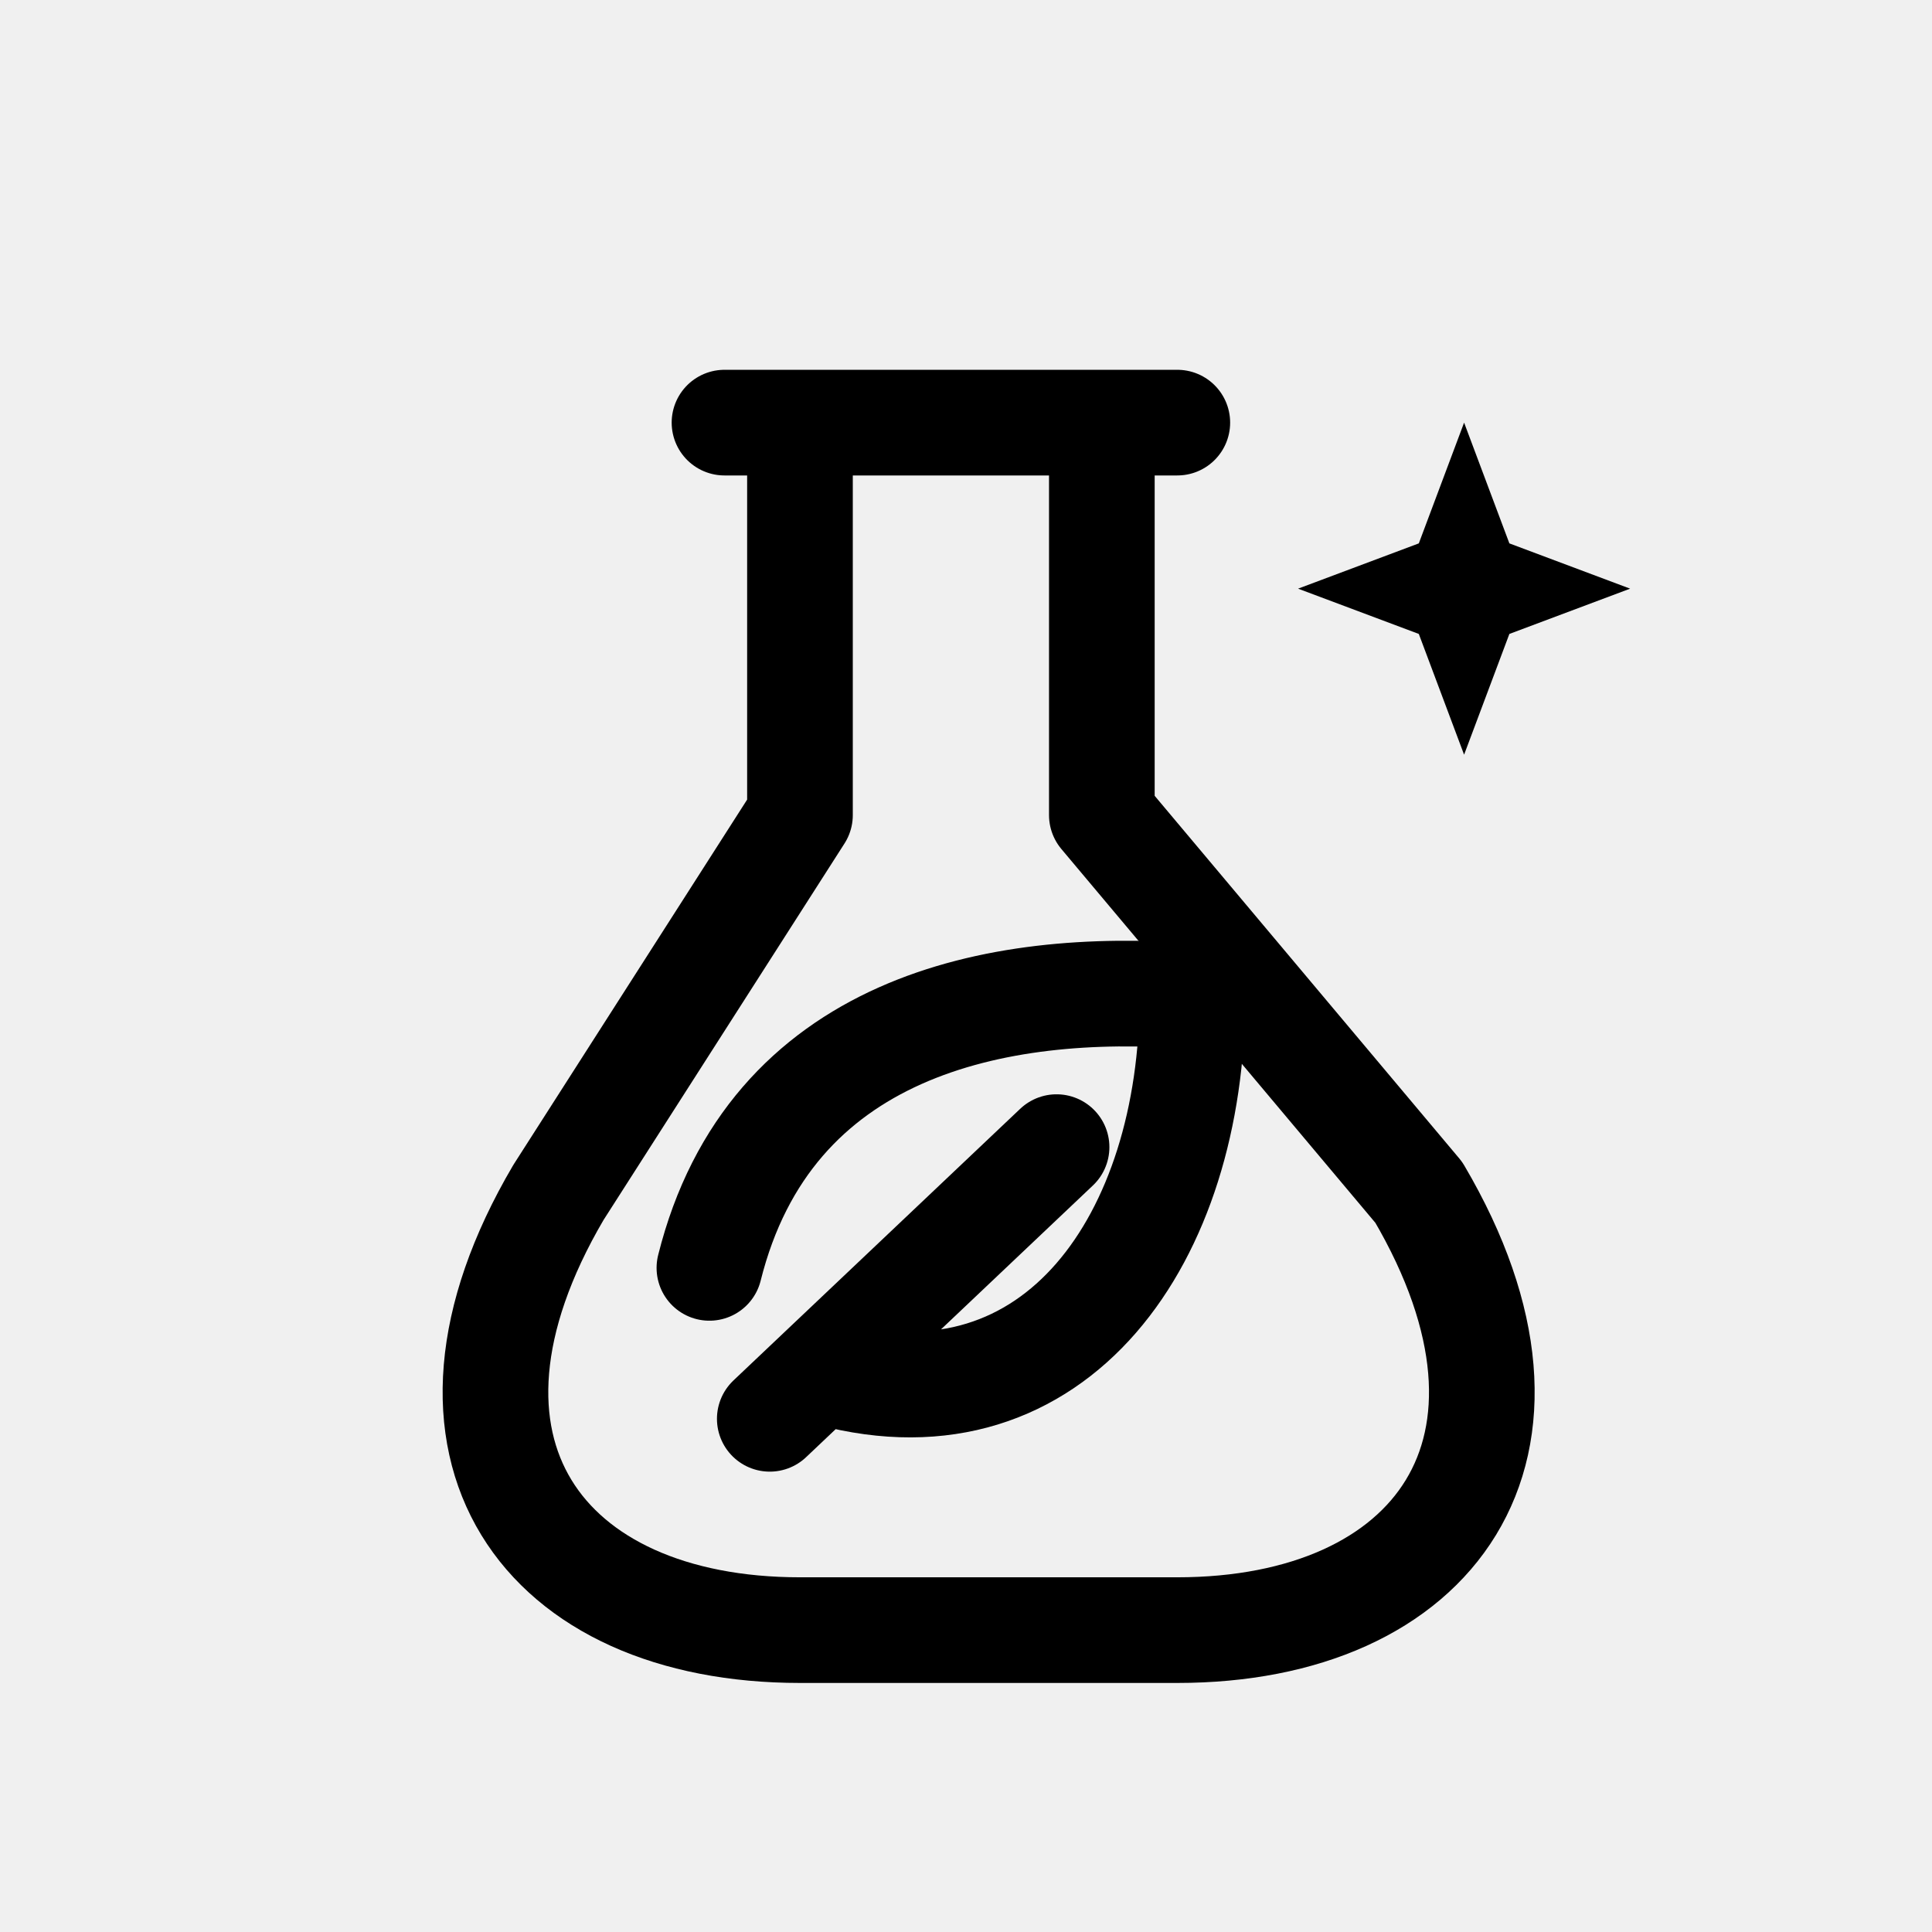
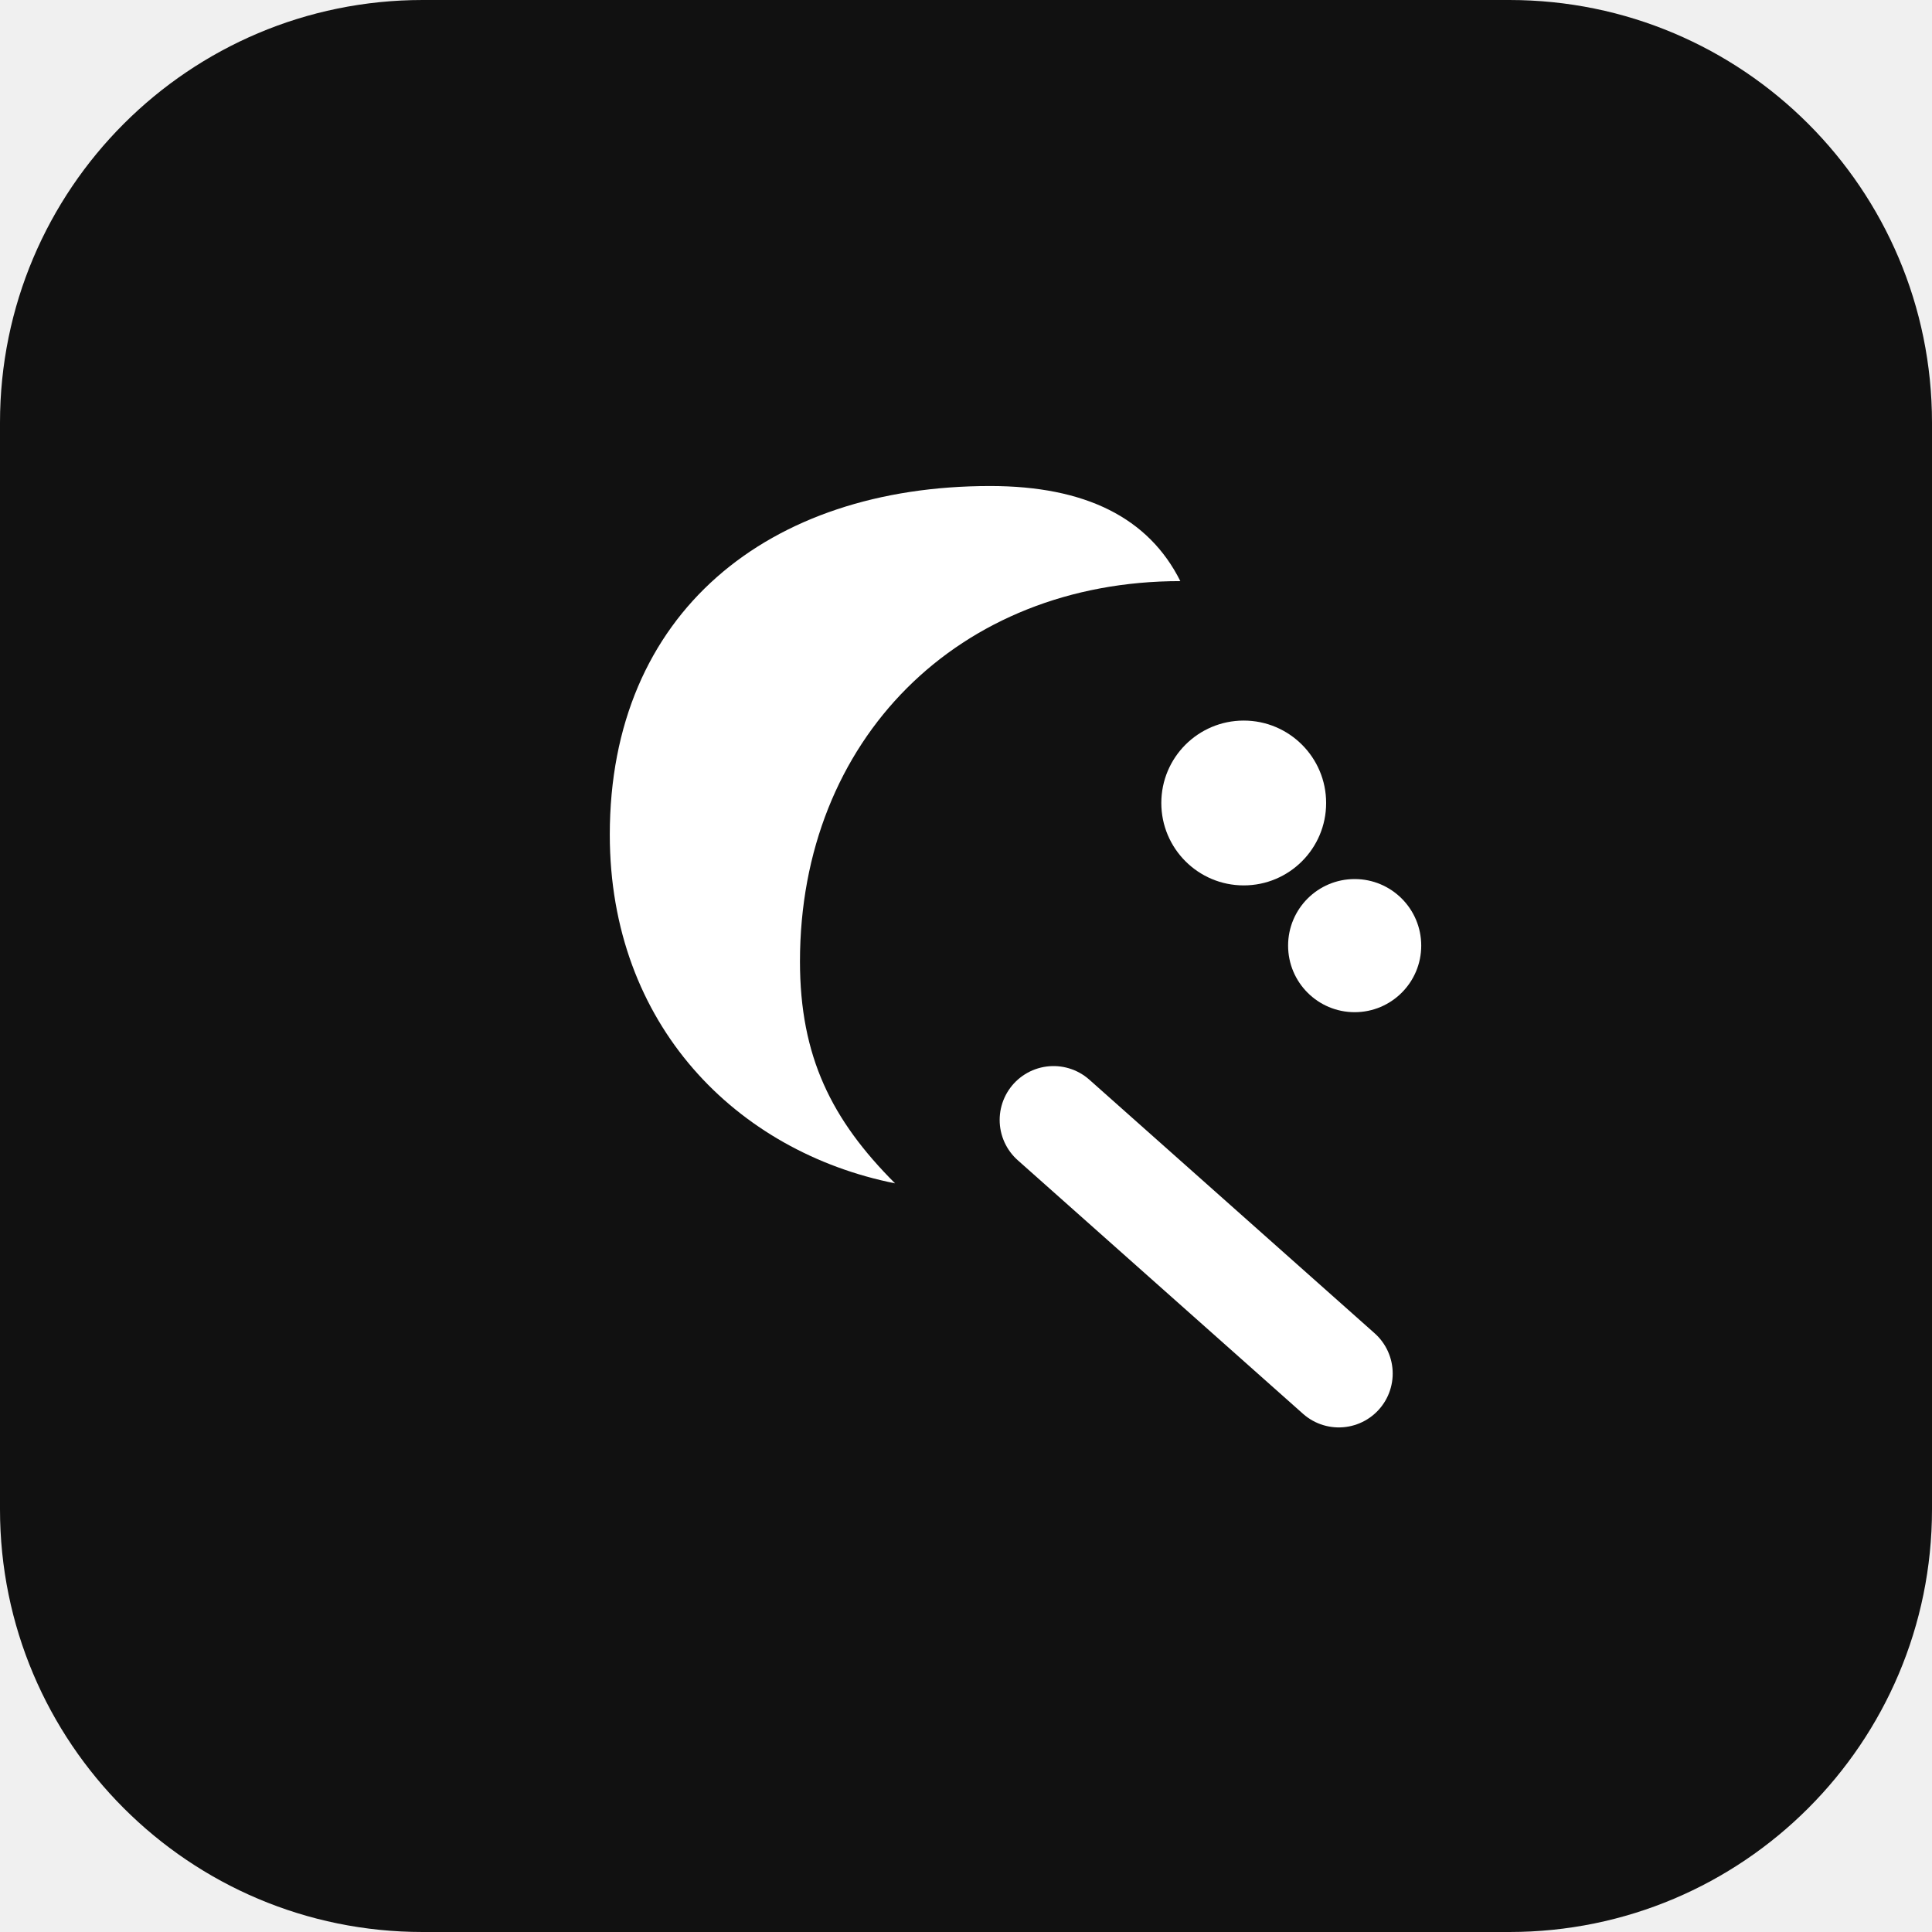
- <svg xmlns="http://www.w3.org/2000/svg" viewBox="0 0 128 128" role="img" aria-label="Panoramix potion leaf">
-   <g fill="none" stroke="currentColor" stroke-width="7" stroke-linecap="round" stroke-linejoin="round">
-     <path d="M48 28h30M53 29v25L37 79c-10 17-1 29 16 29h25c17 0 26-12 16-29L73 54V29" />
-     <path d="M47 84c4-16 19-19 32-18 0 16-9 29-24 25m-4 3 19-18" />
+ <svg xmlns="http://www.w3.org/2000/svg" viewBox="0 0 64 64" width="64" height="64" role="img" aria-label="Panoramix mark: a sickle and mistletoe berries">
+   <rect width="64" height="64" rx="14" fill="#111" />
+   <g transform="translate(16 14) scale(1.05)" fill="#fff">
+     <path d="M22 5c-7 0-12 5-12 12 0 3 1 5 3 7-5-1-9-5-9-11C4 6 9 2 16 2c3 0 5 1 6 3Z" />
+     <path d="M18 22l9 8" stroke="#fff" stroke-width="3.4" stroke-linecap="round" />
+     <circle cx="24" cy="12" r="2.6" />
+     <circle cx="27.5" cy="16.5" r="2.1" />
  </g>
-   <path d="m97 28 3 8 8 3-8 3-3 8-3-8-8-3 8-3Z" fill="currentColor" />
</svg>
